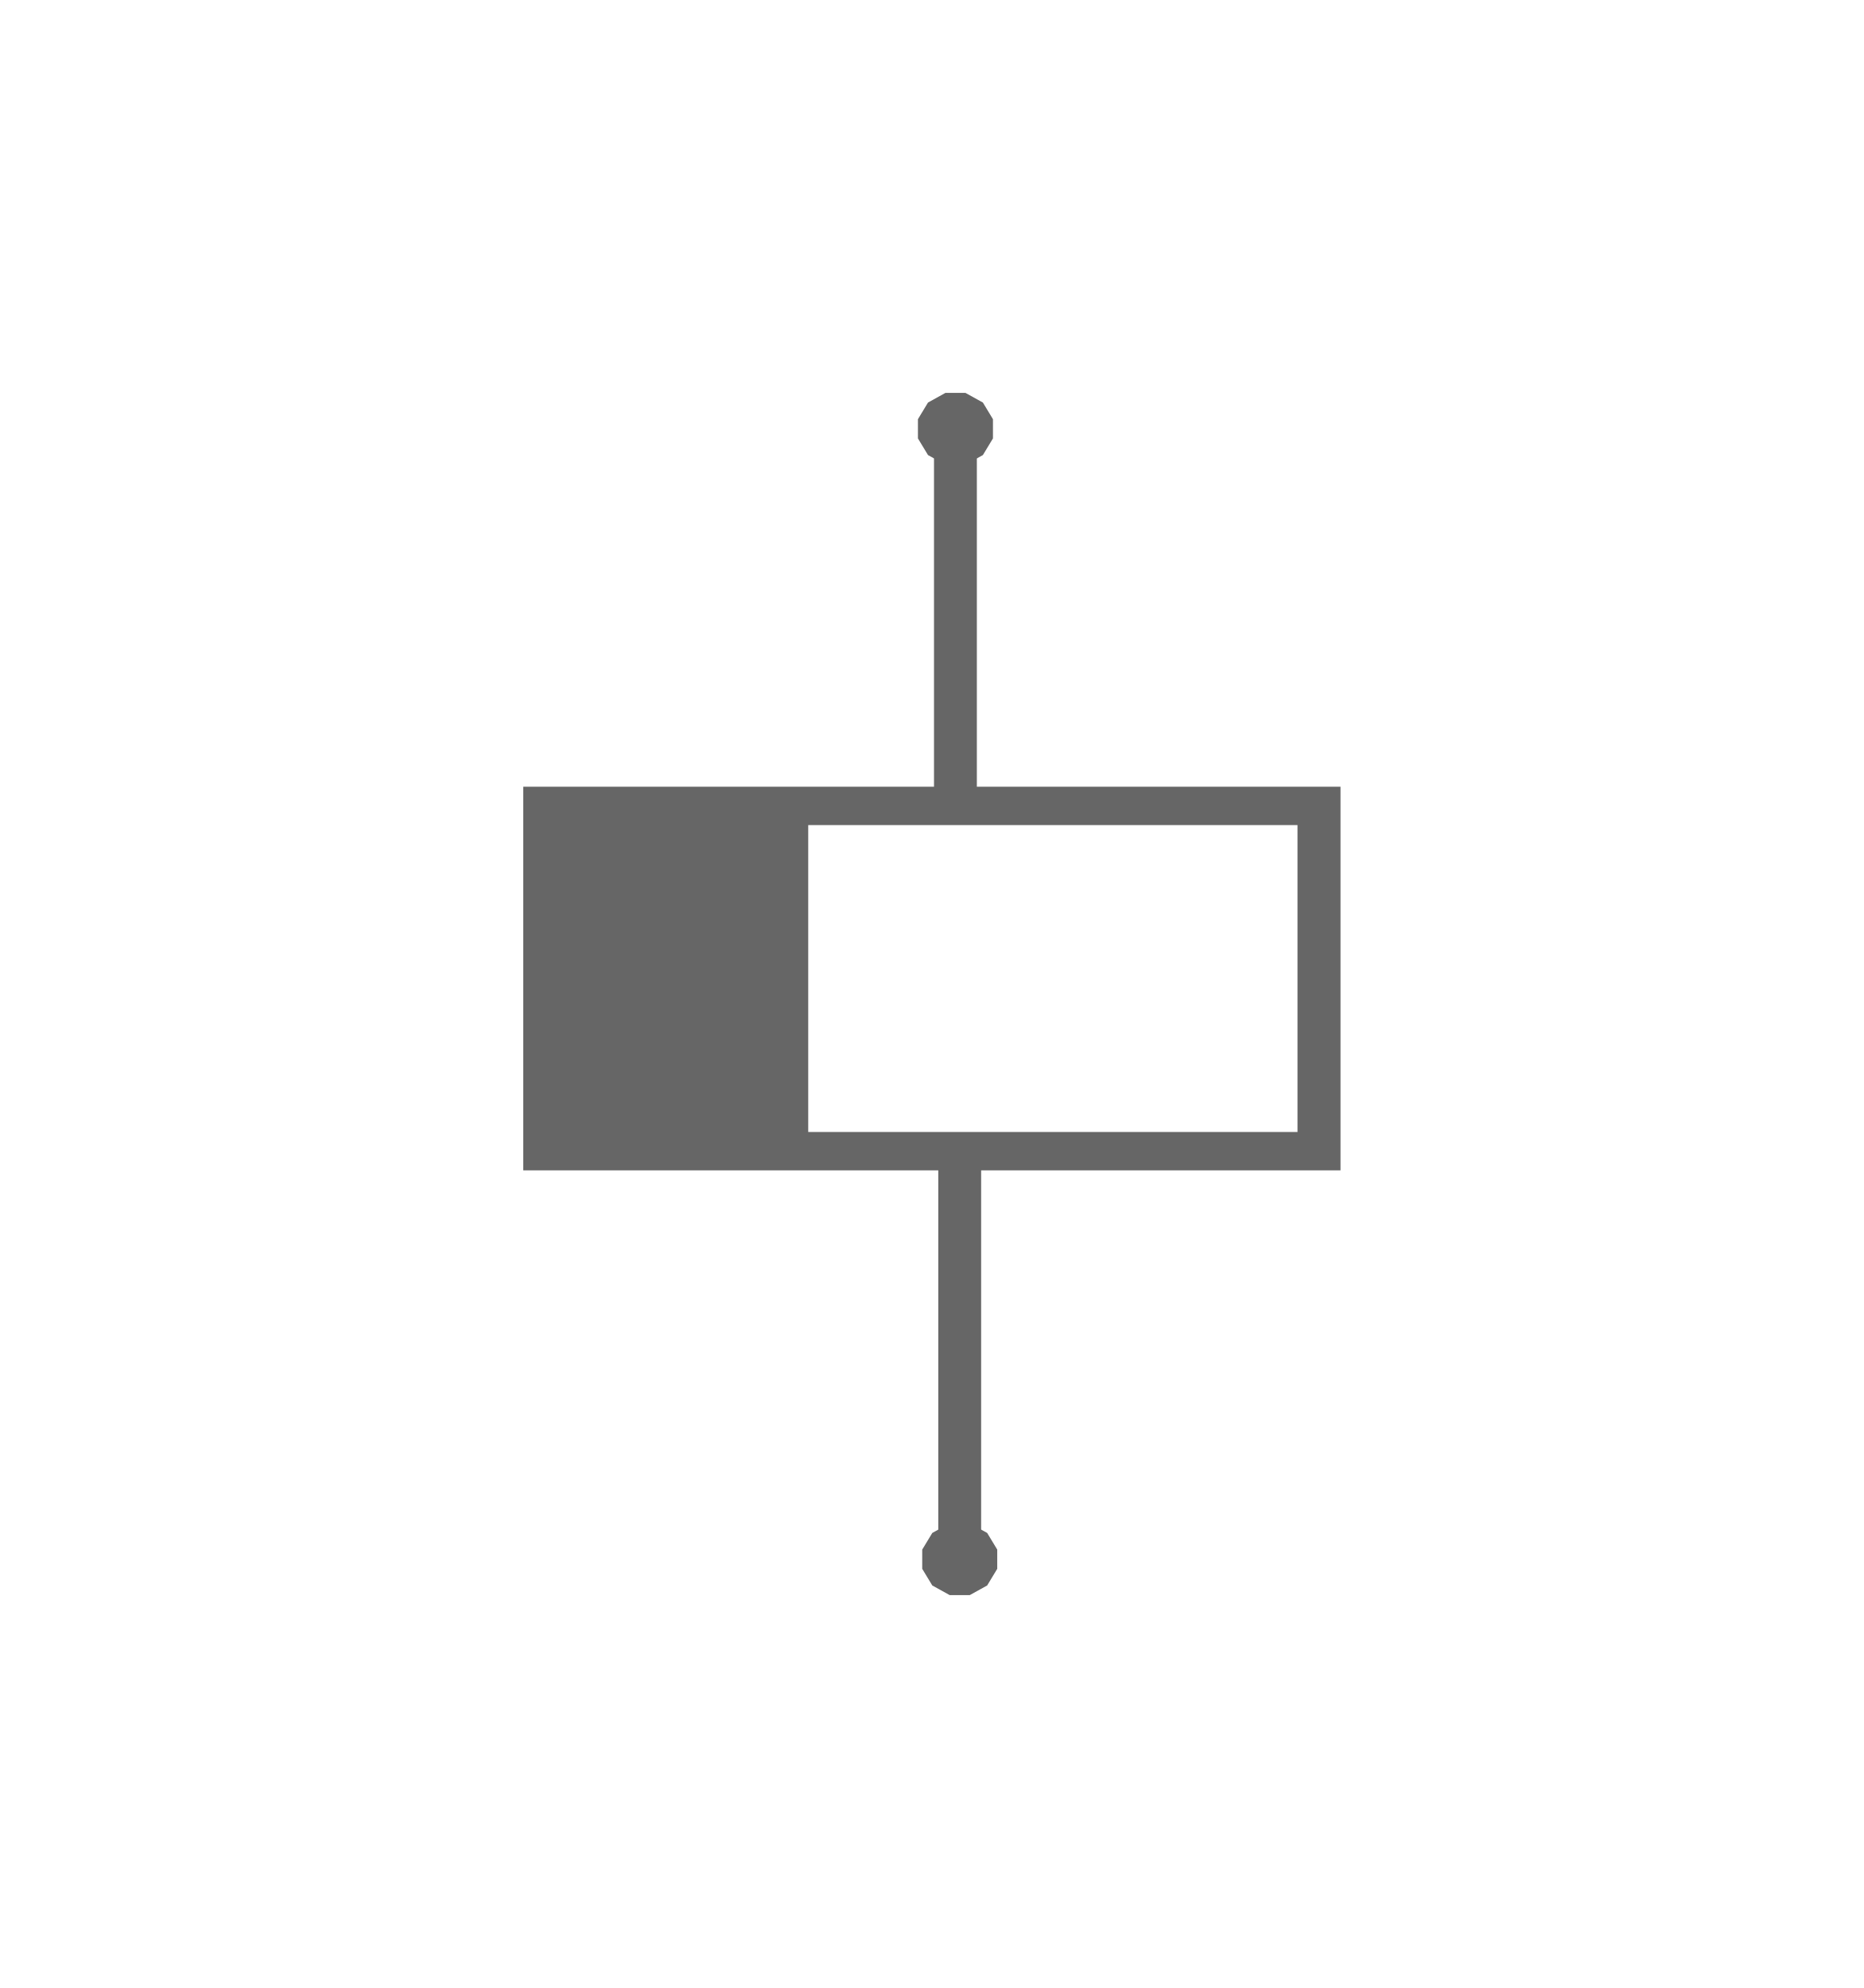
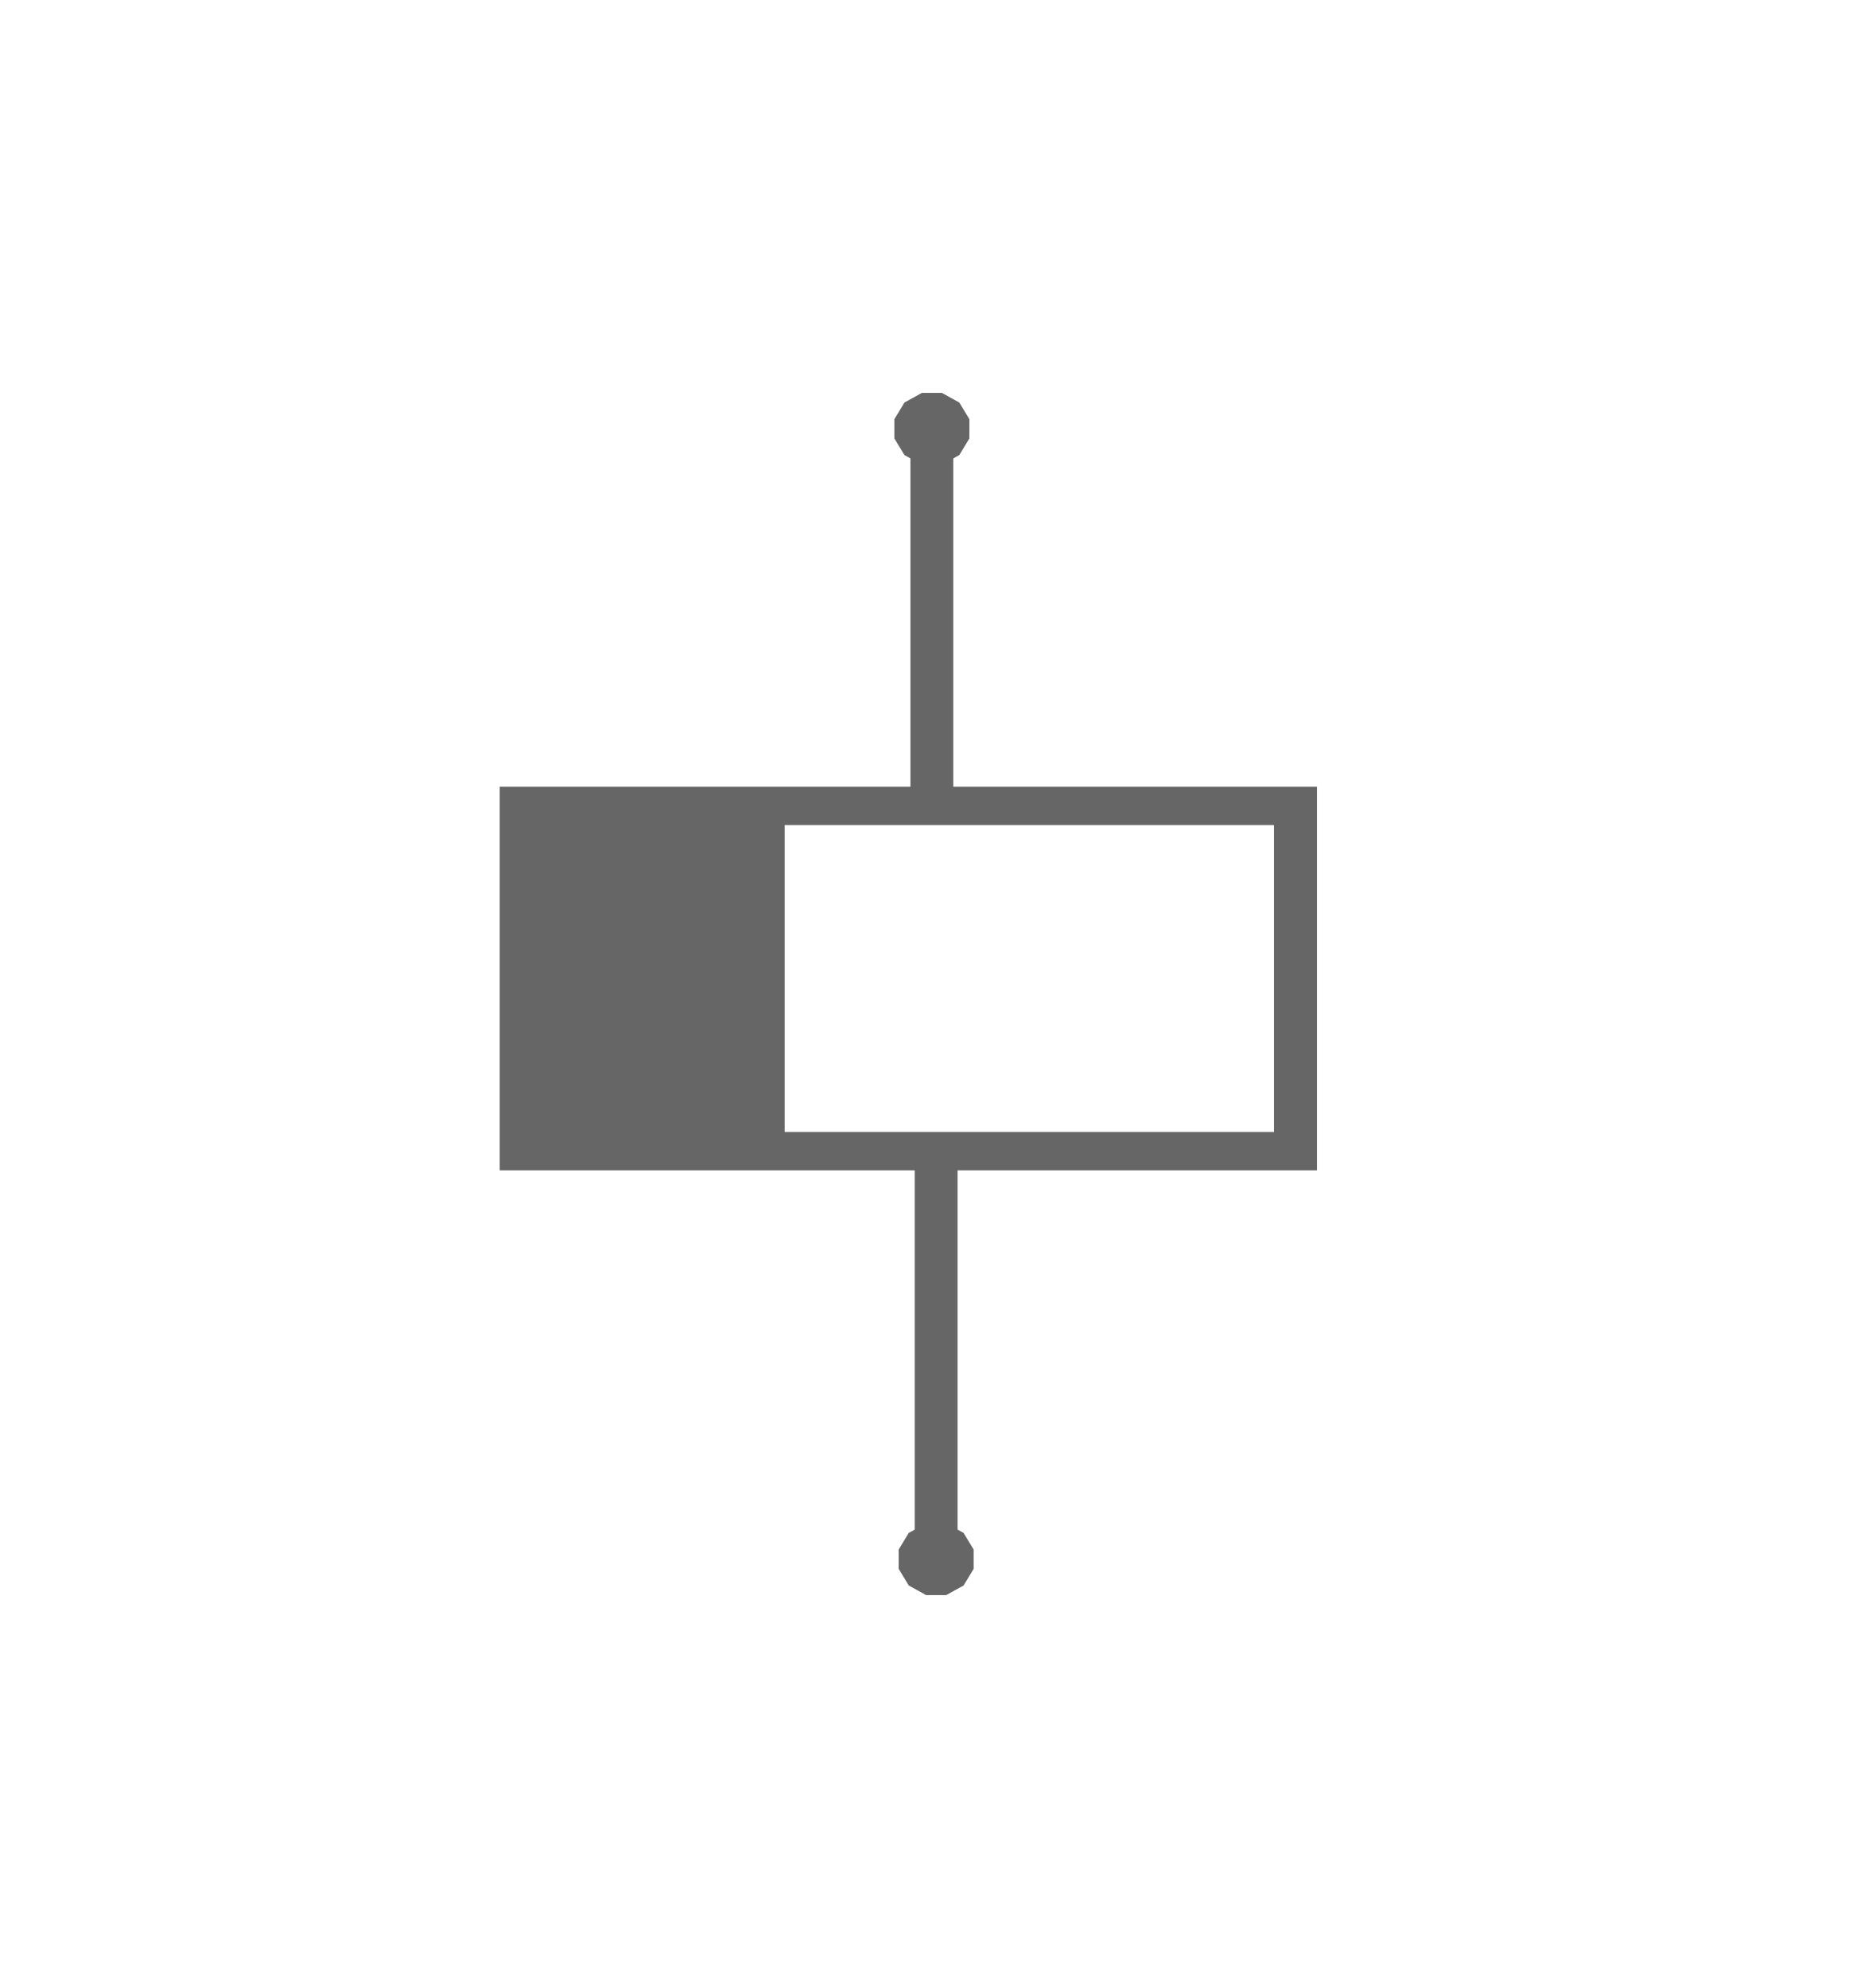
- <svg xmlns="http://www.w3.org/2000/svg" width="435.0" height="464.0" viewBox="86.01 80.21 435.0 464.0">
+ <svg xmlns="http://www.w3.org/2000/svg" width="435.0" height="464.0" viewBox="91.51 80.21 435.0 464.0">
  <g class="layer" display="inline">
    <line fill="none" id="svg_2" stroke="#666666" stroke-width="10" transform="matrix(1 0 0 0.644017 -32 93.1349)" x1="341" x2="341" y1="137.78" y2="266.78" />
    <line fill="none" id="svg_6" stroke="#666666" stroke-width="10" transform="matrix(1 0 0 0.70176 -32 151.466)" x1="342" x2="342" y1="279.37" y2="408.37" />
    <path d="m332.25,129.72l2.35,-4.06l4.06,-2.35l4.69,0.0l4.06,2.35l2.35,4.06l0.0,4.69l-2.35,4.06l-4.06,2.35l-4.69,0.0l-4.06,-2.35l-2.35,-4.06l0.0,-4.69z" fill="#666666" id="svg_1" stroke="#666666" stroke-width="0" transform="matrix(1 0 0 0.957071 -32 53.8979)" />
    <path d="m333.25,405.39l2.35,-4.06l4.06,-2.35l4.69,0.0l4.06,2.35l2.35,4.06l0.0,4.69l-2.35,4.06l-4.06,2.35l-4.69,0.0l-4.06,-2.35l-2.35,-4.06l0.0,-4.69z" fill="#666666" id="svg_7" stroke="#666666" stroke-width="0" transform="matrix(1 0 0 0.957071 -32 53.8979)" />
    <g id="svg_8" transform="matrix(1.25486 0 0 1.16943 -657.716 -142.331)">
      <rect fill="none" height="72" id="svg_3" stroke="#666666" stroke-width="8" transform="matrix(1 0 0 0.957071 -32 53.8979)" width="144" x="726" y="310.58" />
      <rect fill="#666666" height="72" id="svg_4" transform="matrix(1 0 0 0.957071 -32 53.8979)" width="45" x="726" y="310.58" />
      <line fill="none" id="svg_5" stroke="#666666" stroke-width="8" x1="739" x2="739" y1="351.14" y2="420.05" />
    </g>
  </g>
</svg>
